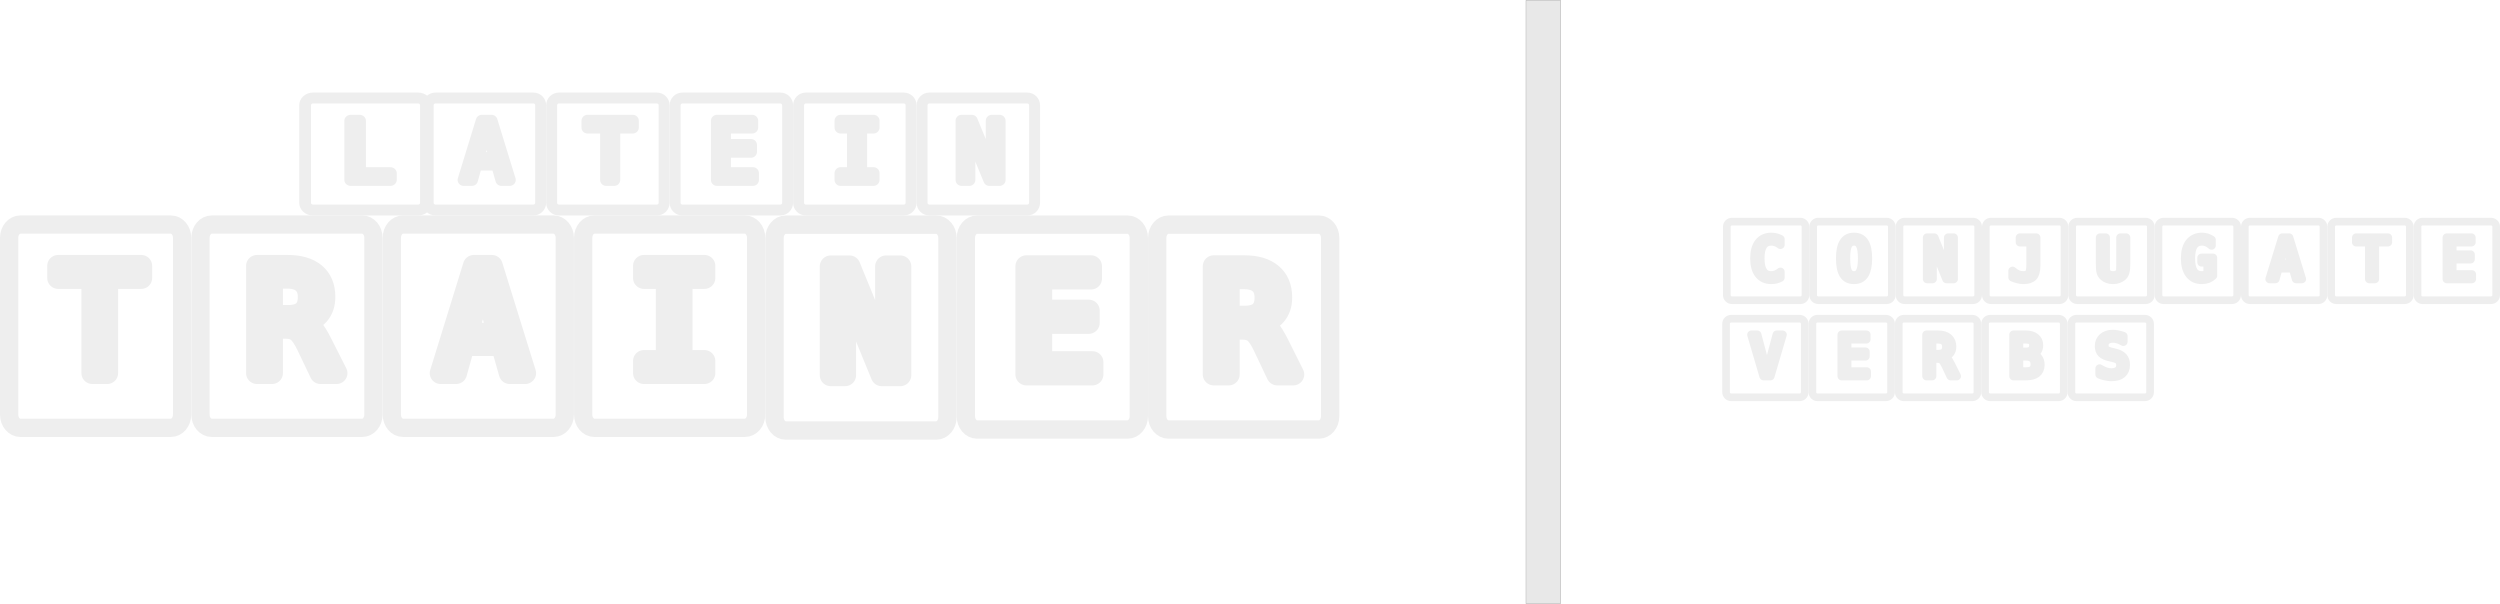
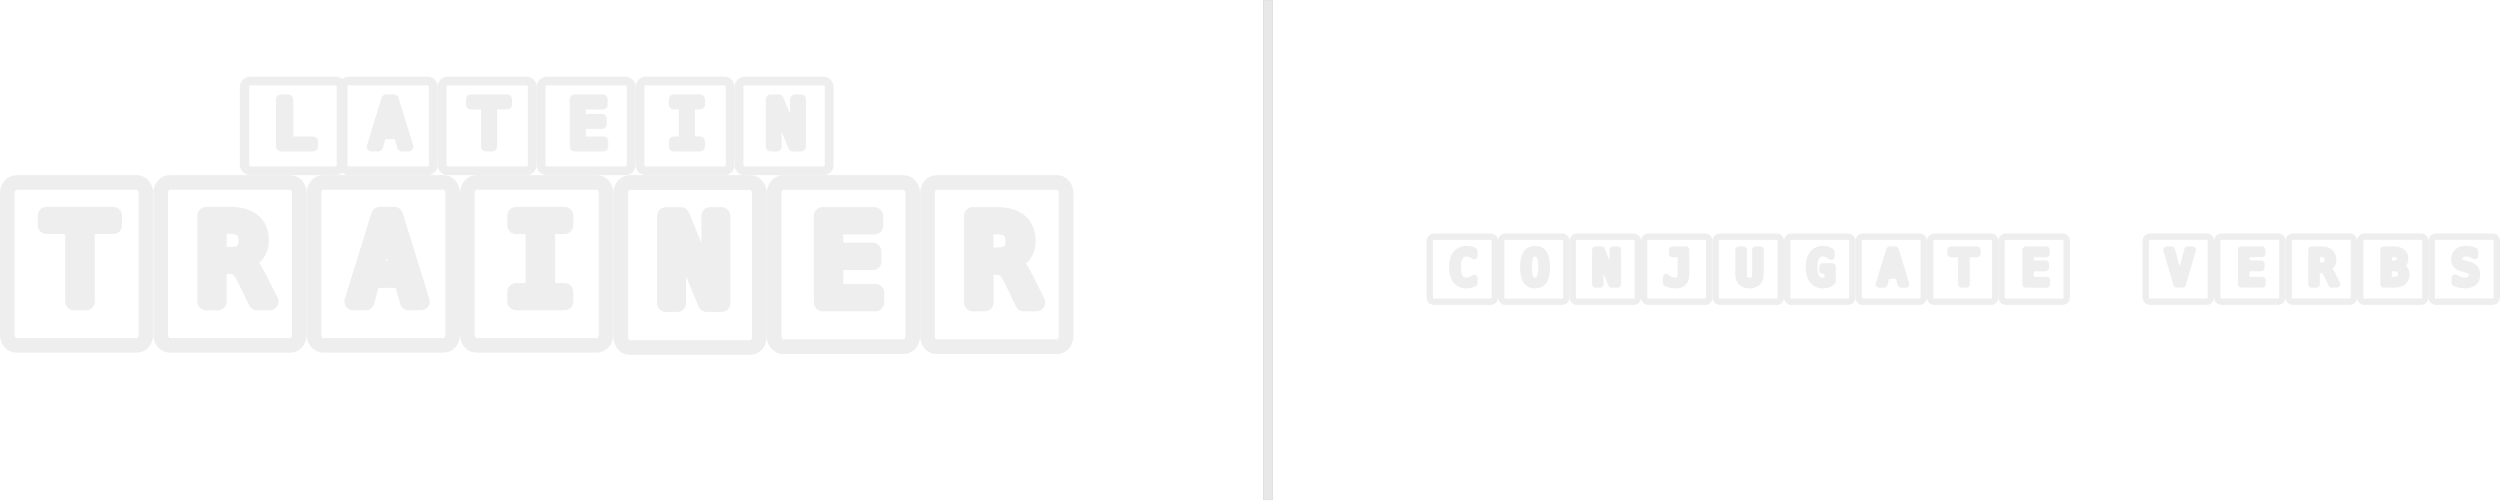
- <svg xmlns="http://www.w3.org/2000/svg" width="275.929mm" height="66.661mm" viewBox="0 0 275.929 66.661" version="1.1" id="svg1">
+ <svg xmlns="http://www.w3.org/2000/svg" width="333.265mm" height="66.661mm" viewBox="0 0 333.265 66.661" version="1.1" id="svg1">
  <defs id="defs1" />
  <g id="layer1" transform="translate(114.5642,-1.587477)">
-     <rect style="fill:none;stroke:#eeeeee;stroke-width:0.845;stroke-linecap:round;stroke-linejoin:round;stroke-dasharray:none;stroke-opacity:1;paint-order:markers stroke fill" id="mainRect" width="8.683" height="8.675" x="76.027" y="26.048" rx="0.564" ry="0.563" />
-     <text xml:space="preserve" style="font-style:normal;font-variant:normal;font-weight:normal;font-stretch:normal;font-size:6.284px;font-family:Consolas;-inkscape-font-specification:Consolas;fill:none;stroke:#eeeeee;stroke-width:0.928;stroke-linecap:round;stroke-linejoin:round;stroke-dasharray:none;stroke-opacity:1;paint-order:markers stroke fill" x="78.611" y="32.405" id="text7" transform="scale(1.000485,0.9995155)">
-       <tspan id="tspan7" style="font-style:normal;font-variant:normal;font-weight:normal;font-stretch:normal;font-family:Consolas;-inkscape-font-specification:Consolas;stroke-width:0.928" x="78.611" y="32.405">C</tspan>
+     <rect style="fill:none;stroke:#eeeeee;stroke-width:0.845;stroke-linecap:round;stroke-linejoin:round;stroke-dasharray:none;stroke-opacity:1;paint-order:markers stroke fill" id="mainRect" width="8.683" height="8.675" x="76.027" y="33.139" rx="0.564" ry="0.563" />
+     <text xml:space="preserve" style="font-style:normal;font-variant:normal;font-weight:normal;font-stretch:normal;font-size:6.284px;font-family:Consolas;-inkscape-font-specification:Consolas;fill:none;stroke:#eeeeee;stroke-width:0.928;stroke-linecap:round;stroke-linejoin:round;stroke-dasharray:none;stroke-opacity:1;paint-order:markers stroke fill" x="78.611" y="39.499" id="text7" transform="scale(1.000485,0.9995155)">
+       <tspan id="tspan7" style="font-style:normal;font-variant:normal;font-weight:normal;font-stretch:normal;font-family:Consolas;-inkscape-font-specification:Consolas;stroke-width:0.928" x="78.611" y="39.499">C</tspan>
    </text>
-     <rect style="fill:none;stroke:#eeeeee;stroke-width:0.845;stroke-linecap:round;stroke-linejoin:round;stroke-dasharray:none;stroke-opacity:1;paint-order:markers stroke fill" id="mainRect-0" width="8.683" height="8.675" x="85.556" y="26.047" rx="0.564" ry="0.563" />
-     <text xml:space="preserve" style="font-style:normal;font-variant:normal;font-weight:normal;font-stretch:normal;font-size:6.284px;font-family:Consolas;-inkscape-font-specification:Consolas;fill:none;stroke:#eeeeee;stroke-width:0.928;stroke-linecap:round;stroke-linejoin:round;stroke-dasharray:none;stroke-opacity:1;paint-order:markers stroke fill" x="88.136" y="32.405" id="text7-8" transform="scale(1.000485,0.9995155)">
-       <tspan id="tspan7-8" style="font-style:normal;font-variant:normal;font-weight:normal;font-stretch:normal;font-family:Consolas;-inkscape-font-specification:Consolas;stroke-width:0.928" x="88.136" y="32.405">O</tspan>
+     <rect style="fill:none;stroke:#eeeeee;stroke-width:0.845;stroke-linecap:round;stroke-linejoin:round;stroke-dasharray:none;stroke-opacity:1;paint-order:markers stroke fill" id="mainRect-0" width="8.683" height="8.675" x="85.556" y="33.138" rx="0.564" ry="0.563" />
+     <text xml:space="preserve" style="font-style:normal;font-variant:normal;font-weight:normal;font-stretch:normal;font-size:6.284px;font-family:Consolas;-inkscape-font-specification:Consolas;fill:none;stroke:#eeeeee;stroke-width:0.928;stroke-linecap:round;stroke-linejoin:round;stroke-dasharray:none;stroke-opacity:1;paint-order:markers stroke fill" x="88.136" y="39.499" id="text7-8" transform="scale(1.000485,0.9995155)">
+       <tspan id="tspan7-8" style="font-style:normal;font-variant:normal;font-weight:normal;font-stretch:normal;font-family:Consolas;-inkscape-font-specification:Consolas;stroke-width:0.928" x="88.136" y="39.499">O</tspan>
    </text>
-     <rect style="fill:none;stroke:#eeeeee;stroke-width:0.845;stroke-linecap:round;stroke-linejoin:round;stroke-dasharray:none;stroke-opacity:1;paint-order:markers stroke fill" id="mainRect-4" width="8.683" height="8.675" x="95.085" y="26.047" rx="0.564" ry="0.563" />
-     <text xml:space="preserve" style="font-style:normal;font-variant:normal;font-weight:normal;font-stretch:normal;font-size:6.284px;font-family:Consolas;-inkscape-font-specification:Consolas;fill:none;stroke:#eeeeee;stroke-width:0.928;stroke-linecap:round;stroke-linejoin:round;stroke-dasharray:none;stroke-opacity:1;paint-order:markers stroke fill" x="97.66" y="32.405" id="text7-1" transform="scale(1.000485,0.9995155)">
-       <tspan id="tspan7-2" style="font-style:normal;font-variant:normal;font-weight:normal;font-stretch:normal;font-family:Consolas;-inkscape-font-specification:Consolas;stroke-width:0.928" x="97.66" y="32.405">N</tspan>
+     <rect style="fill:none;stroke:#eeeeee;stroke-width:0.845;stroke-linecap:round;stroke-linejoin:round;stroke-dasharray:none;stroke-opacity:1;paint-order:markers stroke fill" id="mainRect-4" width="8.683" height="8.675" x="95.085" y="33.138" rx="0.564" ry="0.563" />
+     <text xml:space="preserve" style="font-style:normal;font-variant:normal;font-weight:normal;font-stretch:normal;font-size:6.284px;font-family:Consolas;-inkscape-font-specification:Consolas;fill:none;stroke:#eeeeee;stroke-width:0.928;stroke-linecap:round;stroke-linejoin:round;stroke-dasharray:none;stroke-opacity:1;paint-order:markers stroke fill" x="97.66" y="39.499" id="text7-1" transform="scale(1.000485,0.9995155)">
+       <tspan id="tspan7-2" style="font-style:normal;font-variant:normal;font-weight:normal;font-stretch:normal;font-family:Consolas;-inkscape-font-specification:Consolas;stroke-width:0.928" x="97.66" y="39.499">N</tspan>
    </text>
-     <rect style="fill:none;stroke:#eeeeee;stroke-width:0.845;stroke-linecap:round;stroke-linejoin:round;stroke-dasharray:none;stroke-opacity:1;paint-order:markers stroke fill" id="mainRect-7" width="8.683" height="8.675" x="104.614" y="26.048" rx="0.564" ry="0.563" />
-     <text xml:space="preserve" style="font-style:normal;font-variant:normal;font-weight:normal;font-stretch:normal;font-size:6.284px;font-family:Consolas;-inkscape-font-specification:Consolas;fill:none;stroke:#eeeeee;stroke-width:0.928;stroke-linecap:round;stroke-linejoin:round;stroke-dasharray:none;stroke-opacity:1;paint-order:markers stroke fill" x="107.185" y="32.405" id="text7-6" transform="scale(1.000485,0.9995156)">
-       <tspan style="font-style:normal;font-variant:normal;font-weight:normal;font-stretch:normal;font-family:Consolas;-inkscape-font-specification:Consolas;stroke-width:0.928" x="107.185" y="32.405" id="tspan1">J</tspan>
+     <rect style="fill:none;stroke:#eeeeee;stroke-width:0.845;stroke-linecap:round;stroke-linejoin:round;stroke-dasharray:none;stroke-opacity:1;paint-order:markers stroke fill" id="mainRect-7" width="8.683" height="8.675" x="104.614" y="33.138" rx="0.564" ry="0.563" />
+     <text xml:space="preserve" style="font-style:normal;font-variant:normal;font-weight:normal;font-stretch:normal;font-size:6.284px;font-family:Consolas;-inkscape-font-specification:Consolas;fill:none;stroke:#eeeeee;stroke-width:0.928;stroke-linecap:round;stroke-linejoin:round;stroke-dasharray:none;stroke-opacity:1;paint-order:markers stroke fill" x="107.185" y="39.499" id="text7-6" transform="scale(1.000485,0.9995155)">
+       <tspan style="font-style:normal;font-variant:normal;font-weight:normal;font-stretch:normal;font-family:Consolas;-inkscape-font-specification:Consolas;stroke-width:0.928" x="107.185" y="39.499" id="tspan1">J</tspan>
    </text>
-     <rect style="fill:none;stroke:#eeeeee;stroke-width:0.845;stroke-linecap:round;stroke-linejoin:round;stroke-dasharray:none;stroke-opacity:1;paint-order:markers stroke fill" id="mainRect-9" width="8.683" height="8.675" x="114.143" y="26.048" rx="0.564" ry="0.563" />
-     <text xml:space="preserve" style="font-style:normal;font-variant:normal;font-weight:normal;font-stretch:normal;font-size:6.284px;font-family:Consolas;-inkscape-font-specification:Consolas;fill:none;stroke:#eeeeee;stroke-width:0.928;stroke-linecap:round;stroke-linejoin:round;stroke-dasharray:none;stroke-opacity:1;paint-order:markers stroke fill" x="116.709" y="32.405" id="text7-11" transform="scale(1.000485,0.9995156)">
-       <tspan id="tspan7-21" style="font-style:normal;font-variant:normal;font-weight:normal;font-stretch:normal;font-family:Consolas;-inkscape-font-specification:Consolas;stroke-width:0.928" x="116.709" y="32.405">U</tspan>
+     <rect style="fill:none;stroke:#eeeeee;stroke-width:0.845;stroke-linecap:round;stroke-linejoin:round;stroke-dasharray:none;stroke-opacity:1;paint-order:markers stroke fill" id="mainRect-9" width="8.683" height="8.675" x="114.143" y="33.138" rx="0.564" ry="0.563" />
+     <text xml:space="preserve" style="font-style:normal;font-variant:normal;font-weight:normal;font-stretch:normal;font-size:6.284px;font-family:Consolas;-inkscape-font-specification:Consolas;fill:none;stroke:#eeeeee;stroke-width:0.928;stroke-linecap:round;stroke-linejoin:round;stroke-dasharray:none;stroke-opacity:1;paint-order:markers stroke fill" x="116.709" y="39.499" id="text7-11" transform="scale(1.000485,0.9995155)">
+       <tspan id="tspan7-21" style="font-style:normal;font-variant:normal;font-weight:normal;font-stretch:normal;font-family:Consolas;-inkscape-font-specification:Consolas;stroke-width:0.928" x="116.709" y="39.499">U</tspan>
    </text>
-     <rect style="fill:none;stroke:#eeeeee;stroke-width:0.845;stroke-linecap:round;stroke-linejoin:round;stroke-dasharray:none;stroke-opacity:1;paint-order:markers stroke fill" id="mainRect-99" width="8.683" height="8.675" x="123.672" y="26.048" rx="0.564" ry="0.563" />
-     <text xml:space="preserve" style="font-style:normal;font-variant:normal;font-weight:normal;font-stretch:normal;font-size:6.284px;font-family:Consolas;-inkscape-font-specification:Consolas;fill:none;stroke:#eeeeee;stroke-width:0.928;stroke-linecap:round;stroke-linejoin:round;stroke-dasharray:none;stroke-opacity:1;paint-order:markers stroke fill" x="126.234" y="32.405" id="text7-0" transform="scale(1.000485,0.9995156)">
-       <tspan id="tspan7-9" style="font-style:normal;font-variant:normal;font-weight:normal;font-stretch:normal;font-family:Consolas;-inkscape-font-specification:Consolas;stroke-width:0.928" x="126.234" y="32.405">G</tspan>
+     <rect style="fill:none;stroke:#eeeeee;stroke-width:0.845;stroke-linecap:round;stroke-linejoin:round;stroke-dasharray:none;stroke-opacity:1;paint-order:markers stroke fill" id="mainRect-99" width="8.683" height="8.675" x="123.672" y="33.138" rx="0.564" ry="0.563" />
+     <text xml:space="preserve" style="font-style:normal;font-variant:normal;font-weight:normal;font-stretch:normal;font-size:6.284px;font-family:Consolas;-inkscape-font-specification:Consolas;fill:none;stroke:#eeeeee;stroke-width:0.928;stroke-linecap:round;stroke-linejoin:round;stroke-dasharray:none;stroke-opacity:1;paint-order:markers stroke fill" x="126.234" y="39.499" id="text7-0" transform="scale(1.000485,0.9995155)">
+       <tspan id="tspan7-9" style="font-style:normal;font-variant:normal;font-weight:normal;font-stretch:normal;font-family:Consolas;-inkscape-font-specification:Consolas;stroke-width:0.928" x="126.234" y="39.499">G</tspan>
    </text>
-     <rect style="fill:none;stroke:#eeeeee;stroke-width:0.845;stroke-linecap:round;stroke-linejoin:round;stroke-dasharray:none;stroke-opacity:1;paint-order:markers stroke fill" id="mainRect-2" width="8.683" height="8.675" x="142.73" y="26.048" rx="0.564" ry="0.563" />
-     <text xml:space="preserve" style="font-style:normal;font-variant:normal;font-weight:normal;font-stretch:normal;font-size:6.284px;font-family:Consolas;-inkscape-font-specification:Consolas;fill:none;stroke:#eeeeee;stroke-width:0.928;stroke-linecap:round;stroke-linejoin:round;stroke-dasharray:none;stroke-opacity:1;paint-order:markers stroke fill" x="145.282" y="32.405" id="text7-85" transform="scale(1.000485,0.9995156)">
-       <tspan id="tspan7-4" style="font-style:normal;font-variant:normal;font-weight:normal;font-stretch:normal;font-family:Consolas;-inkscape-font-specification:Consolas;stroke-width:0.928" x="145.282" y="32.405">T</tspan>
+     <rect style="fill:none;stroke:#eeeeee;stroke-width:0.845;stroke-linecap:round;stroke-linejoin:round;stroke-dasharray:none;stroke-opacity:1;paint-order:markers stroke fill" id="mainRect-2" width="8.683" height="8.675" x="142.73" y="33.138" rx="0.564" ry="0.563" />
+     <text xml:space="preserve" style="font-style:normal;font-variant:normal;font-weight:normal;font-stretch:normal;font-size:6.284px;font-family:Consolas;-inkscape-font-specification:Consolas;fill:none;stroke:#eeeeee;stroke-width:0.928;stroke-linecap:round;stroke-linejoin:round;stroke-dasharray:none;stroke-opacity:1;paint-order:markers stroke fill" x="145.282" y="39.499" id="text7-85" transform="scale(1.000485,0.9995155)">
+       <tspan id="tspan7-4" style="font-style:normal;font-variant:normal;font-weight:normal;font-stretch:normal;font-family:Consolas;-inkscape-font-specification:Consolas;stroke-width:0.928" x="145.282" y="39.499">T</tspan>
    </text>
-     <rect style="fill:none;stroke:#eeeeee;stroke-width:0.845;stroke-linecap:round;stroke-linejoin:round;stroke-dasharray:none;stroke-opacity:1;paint-order:markers stroke fill" id="mainRect-02" width="8.683" height="8.675" x="152.259" y="26.048" rx="0.564" ry="0.563" />
-     <text xml:space="preserve" style="font-style:normal;font-variant:normal;font-weight:normal;font-stretch:normal;font-size:6.284px;font-family:Consolas;-inkscape-font-specification:Consolas;fill:none;stroke:#eeeeee;stroke-width:0.928;stroke-linecap:round;stroke-linejoin:round;stroke-dasharray:none;stroke-opacity:1;paint-order:markers stroke fill" x="154.807" y="32.405" id="text7-10" transform="scale(1.000485,0.9995156)">
-       <tspan id="tspan7-85" style="font-style:normal;font-variant:normal;font-weight:normal;font-stretch:normal;font-family:Consolas;-inkscape-font-specification:Consolas;stroke-width:0.928" x="154.807" y="32.405">E</tspan>
+     <rect style="fill:none;stroke:#eeeeee;stroke-width:0.845;stroke-linecap:round;stroke-linejoin:round;stroke-dasharray:none;stroke-opacity:1;paint-order:markers stroke fill" id="mainRect-02" width="8.683" height="8.675" x="152.259" y="33.138" rx="0.564" ry="0.563" />
+     <text xml:space="preserve" style="font-style:normal;font-variant:normal;font-weight:normal;font-stretch:normal;font-size:6.284px;font-family:Consolas;-inkscape-font-specification:Consolas;fill:none;stroke:#eeeeee;stroke-width:0.928;stroke-linecap:round;stroke-linejoin:round;stroke-dasharray:none;stroke-opacity:1;paint-order:markers stroke fill" x="154.807" y="39.499" id="text7-10" transform="scale(1.000485,0.9995155)">
+       <tspan id="tspan7-85" style="font-style:normal;font-variant:normal;font-weight:normal;font-stretch:normal;font-family:Consolas;-inkscape-font-specification:Consolas;stroke-width:0.928" x="154.807" y="39.499">E</tspan>
    </text>
-     <rect style="fill:none;stroke:#eeeeee;stroke-width:0.845;stroke-linecap:round;stroke-linejoin:round;stroke-dasharray:none;stroke-opacity:1;paint-order:markers stroke fill" id="mainRect-8" width="8.683" height="8.675" x="133.201" y="26.048" rx="0.564" ry="0.563" />
-     <text xml:space="preserve" style="font-style:normal;font-variant:normal;font-weight:normal;font-stretch:normal;font-size:6.284px;font-family:Consolas;-inkscape-font-specification:Consolas;fill:none;stroke:#eeeeee;stroke-width:0.928;stroke-linecap:round;stroke-linejoin:round;stroke-dasharray:none;stroke-opacity:1;paint-order:markers stroke fill" x="135.758" y="32.405" id="text7-4" transform="scale(1.000485,0.9995156)">
-       <tspan id="tspan7-0" style="font-style:normal;font-variant:normal;font-weight:normal;font-stretch:normal;font-family:Consolas;-inkscape-font-specification:Consolas;stroke-width:0.928" x="135.758" y="32.405">A</tspan>
-       <tspan style="font-style:normal;font-variant:normal;font-weight:normal;font-stretch:normal;font-family:Consolas;-inkscape-font-specification:Consolas;stroke-width:0.928" x="135.758" y="40.259" id="tspan3" />
+     <rect style="fill:none;stroke:#eeeeee;stroke-width:0.845;stroke-linecap:round;stroke-linejoin:round;stroke-dasharray:none;stroke-opacity:1;paint-order:markers stroke fill" id="mainRect-8" width="8.683" height="8.675" x="133.201" y="33.138" rx="0.564" ry="0.563" />
+     <text xml:space="preserve" style="font-style:normal;font-variant:normal;font-weight:normal;font-stretch:normal;font-size:6.284px;font-family:Consolas;-inkscape-font-specification:Consolas;fill:none;stroke:#eeeeee;stroke-width:0.928;stroke-linecap:round;stroke-linejoin:round;stroke-dasharray:none;stroke-opacity:1;paint-order:markers stroke fill" x="135.758" y="39.499" id="text7-4" transform="scale(1.000485,0.9995155)">
+       <tspan id="tspan7-0" style="font-style:normal;font-variant:normal;font-weight:normal;font-stretch:normal;font-family:Consolas;-inkscape-font-specification:Consolas;stroke-width:0.928" x="135.758" y="39.499">A</tspan>
+       <tspan style="font-style:normal;font-variant:normal;font-weight:normal;font-stretch:normal;font-family:Consolas;-inkscape-font-specification:Consolas;stroke-width:0.928" x="135.758" y="47.353" id="tspan3" />
    </text>
-     <g id="g2-2" transform="matrix(0.0503036,0,0,0.0466185,-91.80053,11.38443)">
+     <g id="g2-2" transform="matrix(0.04869429,0,0,0.04512709,-92.52878,11.39786)">
      <rect style="fill:none;stroke:#eeeeee;stroke-width:25.831;stroke-linecap:round;stroke-linejoin:round;stroke-dasharray:none;stroke-opacity:1;paint-order:markers stroke fill" id="mainRect-04" width="265.193" height="265.193" x="216.915" y="21.915" rx="17.22" ry="17.22" />
      <text xml:space="preserve" style="font-style:normal;font-variant:normal;font-weight:normal;font-stretch:normal;font-size:192.001px;font-family:Consolas;-inkscape-font-specification:Consolas;fill:none;stroke:#eeeeee;stroke-width:28.347;stroke-linecap:round;stroke-linejoin:round;stroke-dasharray:none;stroke-opacity:1;paint-order:markers stroke fill" x="297.013" y="215.777" id="text7-69">
        <tspan id="tspan7-08" style="font-style:normal;font-variant:normal;font-weight:normal;font-stretch:normal;font-family:Consolas;-inkscape-font-specification:Consolas;stroke-width:28.347" x="297.013" y="215.777">L</tspan>
      </text>
    </g>
-     <g id="g4-1" transform="matrix(0.04682682,0,0,0.0466185,-89.49805,8.260993)">
+     <g id="g4-1" transform="matrix(0.04532874,0,0,0.04512709,-90.29997,8.374341)">
      <g id="g3-9" transform="matrix(3.779528,0,0,3.779528,461,76)">
        <rect style="fill:none;stroke:#eeeeee;stroke-width:6.834;stroke-linecap:round;stroke-linejoin:round;stroke-dasharray:none;stroke-opacity:1;paint-order:markers stroke fill" id="mainRect-1-6" width="70.166" height="70.166" x="3.417" y="3.417" rx="4.556" ry="4.556" />
        <text xml:space="preserve" style="font-style:normal;font-variant:normal;font-weight:normal;font-stretch:normal;font-size:50.8px;font-family:Consolas;-inkscape-font-specification:Consolas;fill:none;stroke:#eeeeee;stroke-width:7.5;stroke-linecap:round;stroke-linejoin:round;stroke-dasharray:none;stroke-opacity:1;paint-order:markers stroke fill" x="24.61" y="54.71" id="text7-1-3">
          <tspan id="tspan7-1" style="font-style:normal;font-variant:normal;font-weight:normal;font-stretch:normal;font-family:Consolas;-inkscape-font-specification:Consolas;stroke-width:7.5" x="24.61" y="54.71">A</tspan>
        </text>
      </g>
    </g>
-     <g id="g1-9-0" transform="matrix(0.1769833,0,0,0.1761959,-54.28317,11.804)">
+     <g id="g1-9-0" transform="matrix(0.1713212,0,0,0.1705591,-56.21168,11.804)">
      <rect style="fill:none;stroke:#eeeeee;stroke-width:6.834;stroke-linecap:round;stroke-linejoin:round;stroke-dasharray:none;stroke-opacity:1;paint-order:markers stroke fill" id="mainRect-9-3" width="70.166" height="70.166" x="3.417" y="3.417" rx="4.556" ry="4.556" />
      <text xml:space="preserve" style="font-style:normal;font-variant:normal;font-weight:normal;font-stretch:normal;font-size:50.8px;font-family:Consolas;-inkscape-font-specification:Consolas;fill:none;stroke:#eeeeee;stroke-width:7.5;stroke-linecap:round;stroke-linejoin:round;stroke-dasharray:none;stroke-opacity:1;paint-order:markers stroke fill" x="24.61" y="54.71" id="text7-8-9">
        <tspan id="tspan7-4-1" style="font-style:normal;font-variant:normal;font-weight:normal;font-stretch:normal;font-family:Consolas;-inkscape-font-specification:Consolas;stroke-width:7.5" x="24.61" y="54.71" />T</text>
    </g>
-     <g id="g1-90" transform="matrix(0.1769833,0,0,0.1761959,-40.65546,11.804)">
+     <g id="g1-90" transform="matrix(0.1713212,0,0,0.1705591,-43.01994,11.804)">
      <rect style="fill:none;stroke:#eeeeee;stroke-width:6.834;stroke-linecap:round;stroke-linejoin:round;stroke-dasharray:none;stroke-opacity:1;paint-order:markers stroke fill" id="mainRect-2-2" width="70.166" height="70.166" x="3.417" y="3.417" rx="4.556" ry="4.556" />
      <text xml:space="preserve" style="font-style:normal;font-variant:normal;font-weight:normal;font-stretch:normal;font-size:50.8px;font-family:Consolas;-inkscape-font-specification:Consolas;fill:none;stroke:#eeeeee;stroke-width:7.5;stroke-linecap:round;stroke-linejoin:round;stroke-dasharray:none;stroke-opacity:1;paint-order:markers stroke fill" x="24.61" y="54.71" id="text7-81">
        <tspan id="tspan7-5" style="font-style:normal;font-variant:normal;font-weight:normal;font-stretch:normal;font-family:Consolas;-inkscape-font-specification:Consolas;stroke-width:7.5" x="24.61" y="54.71">E</tspan>
      </text>
    </g>
-     <g id="g5" transform="matrix(0.04682682,0,0,0.0466185,-61.16451,-6.097507)">
+     <g id="g5" transform="matrix(0.04532874,0,0,0.04512709,-62.87286,-5.524804)">
      <g id="g1-3-1" transform="matrix(3.779528,0,0,3.779528,729,384)">
        <rect style="fill:none;stroke:#eeeeee;stroke-width:6.834;stroke-linecap:round;stroke-linejoin:round;stroke-dasharray:none;stroke-opacity:1;paint-order:markers stroke fill" id="mainRect-3" width="70.166" height="70.166" x="3.417" y="3.417" rx="4.556" ry="4.556" />
        <text xml:space="preserve" style="font-style:normal;font-variant:normal;font-weight:normal;font-stretch:normal;font-size:50.8px;font-family:Consolas;-inkscape-font-specification:Consolas;fill:none;stroke:#eeeeee;stroke-width:7.5;stroke-linecap:round;stroke-linejoin:round;stroke-dasharray:none;stroke-opacity:1;paint-order:markers stroke fill" x="24.61" y="54.71" id="text7-9">
          <tspan id="tspan7-49" style="font-style:normal;font-variant:normal;font-weight:normal;font-stretch:normal;font-family:Consolas;-inkscape-font-specification:Consolas;stroke-width:7.5" x="24.61" y="54.71">I</tspan>
        </text>
      </g>
    </g>
-     <g id="g1-7" transform="matrix(0.1769833,0,0,0.1761959,-13.40004,11.804)">
+     <g id="g1-7" transform="matrix(0.1713212,0,0,0.1705591,-16.63647,11.804)">
      <rect style="fill:none;stroke:#eeeeee;stroke-width:6.834;stroke-linecap:round;stroke-linejoin:round;stroke-dasharray:none;stroke-opacity:1;paint-order:markers stroke fill" id="mainRect-8-5" width="70.166" height="70.166" x="3.417" y="3.417" rx="4.556" ry="4.556" />
      <text xml:space="preserve" style="font-style:normal;font-variant:normal;font-weight:normal;font-stretch:normal;font-size:50.8px;font-family:Consolas;-inkscape-font-specification:Consolas;fill:none;stroke:#eeeeee;stroke-width:7.5;stroke-linecap:round;stroke-linejoin:round;stroke-dasharray:none;stroke-opacity:1;paint-order:markers stroke fill" x="24.61" y="54.71" id="text7-18">
        <tspan id="tspan7-15" style="font-style:normal;font-variant:normal;font-weight:normal;font-stretch:normal;font-family:Consolas;-inkscape-font-specification:Consolas;stroke-width:7.5" x="24.61" y="54.71">N</tspan>
      </text>
    </g>
-     <rect style="fill:none;stroke:#eeeeee;stroke-width:2.016;stroke-linecap:round;stroke-linejoin:round;stroke-dasharray:none;stroke-opacity:1;paint-order:markers stroke fill" id="mainRect-5-5" width="19.091" height="22.436" x="-113.556" y="26.373" rx="1.24" ry="1.457" />
-     <text xml:space="preserve" style="font-style:normal;font-variant:normal;font-weight:normal;font-stretch:normal;font-size:16.351px;font-family:Consolas;-inkscape-font-specification:Consolas;fill:none;stroke:#eeeeee;stroke-width:2.414;stroke-linecap:round;stroke-linejoin:round;stroke-dasharray:none;stroke-opacity:1;paint-order:markers stroke fill" x="-107.843" y="43.041" id="text7-83" transform="scale(1.006203,0.9938357)">
-       <tspan id="tspan7-2-9" style="font-style:normal;font-variant:normal;font-weight:normal;font-stretch:normal;font-family:Consolas;-inkscape-font-specification:Consolas;stroke-width:2.414" x="-107.843" y="43.041" />T</text>
-     <rect style="fill:none;stroke:#eeeeee;stroke-width:2.016;stroke-linecap:round;stroke-linejoin:round;stroke-dasharray:none;stroke-opacity:1;paint-order:markers stroke fill" id="mainRect-5-0" width="19.091" height="22.436" x="-92.437" y="26.373" rx="1.24" ry="1.457" />
-     <text xml:space="preserve" style="font-style:normal;font-variant:normal;font-weight:normal;font-stretch:normal;font-size:16.351px;font-family:Consolas;-inkscape-font-specification:Consolas;fill:none;stroke:#eeeeee;stroke-width:2.414;stroke-linecap:round;stroke-linejoin:round;stroke-dasharray:none;stroke-opacity:1;paint-order:markers stroke fill" x="-86.796" y="43.041" id="text7-83-8" transform="scale(1.006202,0.9938358)">
-       <tspan id="tspan7-2-2" style="font-style:normal;font-variant:normal;font-weight:normal;font-stretch:normal;font-family:Consolas;-inkscape-font-specification:Consolas;stroke-width:2.414" x="-86.796" y="43.041">R</tspan>
+     <rect style="fill:none;stroke:#eeeeee;stroke-width:1.951;stroke-linecap:round;stroke-linejoin:round;stroke-dasharray:none;stroke-opacity:1;paint-order:markers stroke fill" id="mainRect-5-5" width="18.48" height="21.718" x="-113.589" y="25.907" rx="1.2" ry="1.41" />
+     <text xml:space="preserve" style="font-style:normal;font-variant:normal;font-weight:normal;font-stretch:normal;font-size:15.828px;font-family:Consolas;-inkscape-font-specification:Consolas;fill:none;stroke:#eeeeee;stroke-width:2.337;stroke-linecap:round;stroke-linejoin:round;stroke-dasharray:none;stroke-opacity:1;paint-order:markers stroke fill" x="-108.036" y="42.044" id="text7-83" transform="scale(1.006203,0.9938357)">
+       <tspan id="tspan7-2-9" style="font-style:normal;font-variant:normal;font-weight:normal;font-stretch:normal;font-family:Consolas;-inkscape-font-specification:Consolas;stroke-width:2.337" x="-108.036" y="42.044" />T</text>
+     <rect style="fill:none;stroke:#eeeeee;stroke-width:1.951;stroke-linecap:round;stroke-linejoin:round;stroke-dasharray:none;stroke-opacity:1;paint-order:markers stroke fill" id="mainRect-5-0" width="18.48" height="21.718" x="-93.145" y="25.907" rx="1.2" ry="1.41" />
+     <text xml:space="preserve" style="font-style:normal;font-variant:normal;font-weight:normal;font-stretch:normal;font-size:15.828px;font-family:Consolas;-inkscape-font-specification:Consolas;fill:none;stroke:#eeeeee;stroke-width:2.337;stroke-linecap:round;stroke-linejoin:round;stroke-dasharray:none;stroke-opacity:1;paint-order:markers stroke fill" x="-87.662" y="42.044" id="text7-83-8" transform="scale(1.006202,0.9938358)">
+       <tspan id="tspan7-2-2" style="font-style:normal;font-variant:normal;font-weight:normal;font-stretch:normal;font-family:Consolas;-inkscape-font-specification:Consolas;stroke-width:2.337" x="-87.662" y="42.044">R</tspan>
    </text>
-     <rect style="fill:none;stroke:#eeeeee;stroke-width:2.016;stroke-linecap:round;stroke-linejoin:round;stroke-dasharray:none;stroke-opacity:1;paint-order:markers stroke fill" id="mainRect-5-0-8" width="19.091" height="22.436" x="-71.318" y="26.373" rx="1.24" ry="1.457" />
-     <text xml:space="preserve" style="font-style:normal;font-variant:normal;font-weight:normal;font-stretch:normal;font-size:16.351px;font-family:Consolas;-inkscape-font-specification:Consolas;fill:none;stroke:#eeeeee;stroke-width:2.414;stroke-linecap:round;stroke-linejoin:round;stroke-dasharray:none;stroke-opacity:1;paint-order:markers stroke fill" x="-65.807" y="43.041" id="text7-83-8-9" transform="scale(1.006202,0.9938358)">
-       <tspan id="tspan7-2-2-6" style="font-style:normal;font-variant:normal;font-weight:normal;font-stretch:normal;font-family:Consolas;-inkscape-font-specification:Consolas;stroke-width:2.414" x="-65.807" y="43.041">A</tspan>
+     <rect style="fill:none;stroke:#eeeeee;stroke-width:1.951;stroke-linecap:round;stroke-linejoin:round;stroke-dasharray:none;stroke-opacity:1;paint-order:markers stroke fill" id="mainRect-5-0-8" width="18.48" height="21.718" x="-72.702" y="25.907" rx="1.2" ry="1.41" />
+     <text xml:space="preserve" style="font-style:normal;font-variant:normal;font-weight:normal;font-stretch:normal;font-size:15.828px;font-family:Consolas;-inkscape-font-specification:Consolas;fill:none;stroke:#eeeeee;stroke-width:2.337;stroke-linecap:round;stroke-linejoin:round;stroke-dasharray:none;stroke-opacity:1;paint-order:markers stroke fill" x="-67.345" y="42.044" id="text7-83-8-9" transform="scale(1.006202,0.9938358)">
+       <tspan id="tspan7-2-2-6" style="font-style:normal;font-variant:normal;font-weight:normal;font-stretch:normal;font-family:Consolas;-inkscape-font-specification:Consolas;stroke-width:2.337" x="-67.345" y="42.044">A</tspan>
    </text>
-     <rect style="fill:none;stroke:#eeeeee;stroke-width:2.016;stroke-linecap:round;stroke-linejoin:round;stroke-dasharray:none;stroke-opacity:1;paint-order:markers stroke fill" id="mainRect-5-0-2" width="19.091" height="22.436" x="-50.199" y="26.373" rx="1.24" ry="1.457" />
-     <text xml:space="preserve" style="font-style:normal;font-variant:normal;font-weight:normal;font-stretch:normal;font-size:16.351px;font-family:Consolas;-inkscape-font-specification:Consolas;fill:none;stroke:#eeeeee;stroke-width:2.414;stroke-linecap:round;stroke-linejoin:round;stroke-dasharray:none;stroke-opacity:1;paint-order:markers stroke fill" x="-44.819" y="43.041" id="text7-83-8-8" transform="scale(1.006202,0.9938358)">
-       <tspan id="tspan7-2-2-5" style="font-style:normal;font-variant:normal;font-weight:normal;font-stretch:normal;font-family:Consolas;-inkscape-font-specification:Consolas;stroke-width:2.414" x="-44.819" y="43.041">I</tspan>
+     <rect style="fill:none;stroke:#eeeeee;stroke-width:1.951;stroke-linecap:round;stroke-linejoin:round;stroke-dasharray:none;stroke-opacity:1;paint-order:markers stroke fill" id="mainRect-5-0-2" width="18.48" height="21.718" x="-52.258" y="25.907" rx="1.2" ry="1.41" />
+     <text xml:space="preserve" style="font-style:normal;font-variant:normal;font-weight:normal;font-stretch:normal;font-size:15.828px;font-family:Consolas;-inkscape-font-specification:Consolas;fill:none;stroke:#eeeeee;stroke-width:2.337;stroke-linecap:round;stroke-linejoin:round;stroke-dasharray:none;stroke-opacity:1;paint-order:markers stroke fill" x="-47.027" y="42.044" id="text7-83-8-8" transform="scale(1.006202,0.9938358)">
+       <tspan id="tspan7-2-2-5" style="font-style:normal;font-variant:normal;font-weight:normal;font-stretch:normal;font-family:Consolas;-inkscape-font-specification:Consolas;stroke-width:2.337" x="-47.027" y="42.044">I</tspan>
    </text>
-     <rect style="fill:none;stroke:#eeeeee;stroke-width:2.028;stroke-linecap:round;stroke-linejoin:round;stroke-dasharray:none;stroke-opacity:1;paint-order:markers stroke fill" id="mainRect-5-0-0" width="19.091" height="22.718" x="-29.08" y="26.385" rx="1.24" ry="1.475" />
-     <text xml:space="preserve" style="font-style:normal;font-variant:normal;font-weight:normal;font-stretch:normal;font-size:16.453px;font-family:Consolas;-inkscape-font-specification:Consolas;fill:none;stroke:#eeeeee;stroke-width:2.429;stroke-linecap:round;stroke-linejoin:round;stroke-dasharray:none;stroke-opacity:1;paint-order:markers stroke fill" x="-23.979" y="42.992" id="text7-83-8-1" transform="scale(0.9999279,1.000072)">
-       <tspan id="tspan7-2-2-8" style="font-style:normal;font-variant:normal;font-weight:normal;font-stretch:normal;font-family:Consolas;-inkscape-font-specification:Consolas;stroke-width:2.429" x="-23.979" y="42.992">N</tspan>
+     <rect style="fill:none;stroke:#eeeeee;stroke-width:1.964;stroke-linecap:round;stroke-linejoin:round;stroke-dasharray:none;stroke-opacity:1;paint-order:markers stroke fill" id="mainRect-5-0-0" width="18.48" height="21.992" x="-31.815" y="25.919" rx="1.2" ry="1.428" />
+     <text xml:space="preserve" style="font-style:normal;font-variant:normal;font-weight:normal;font-stretch:normal;font-size:15.927px;font-family:Consolas;-inkscape-font-specification:Consolas;fill:none;stroke:#eeeeee;stroke-width:2.351;stroke-linecap:round;stroke-linejoin:round;stroke-dasharray:none;stroke-opacity:1;paint-order:markers stroke fill" x="-26.877" y="41.994" id="text7-83-8-1" transform="scale(0.9999279,1.000072)">
+       <tspan id="tspan7-2-2-8" style="font-style:normal;font-variant:normal;font-weight:normal;font-stretch:normal;font-family:Consolas;-inkscape-font-specification:Consolas;stroke-width:2.351" x="-26.877" y="41.994">N</tspan>
    </text>
-     <rect style="fill:none;stroke:#eeeeee;stroke-width:2.024;stroke-linecap:round;stroke-linejoin:round;stroke-dasharray:none;stroke-opacity:1;paint-order:markers stroke fill" id="mainRect-5-0-22" width="19.091" height="22.614" x="-7.961" y="26.381" rx="1.24" ry="1.468" />
-     <text xml:space="preserve" style="font-style:normal;font-variant:normal;font-weight:normal;font-stretch:normal;font-size:16.416px;font-family:Consolas;-inkscape-font-specification:Consolas;fill:none;stroke:#eeeeee;stroke-width:2.424;stroke-linecap:round;stroke-linejoin:round;stroke-dasharray:none;stroke-opacity:1;paint-order:markers stroke fill" x="-2.852" y="43.01" id="text7-83-8-4" transform="scale(1.002232,0.9977731)">
-       <tspan id="tspan7-2-2-87" style="font-style:normal;font-variant:normal;font-weight:normal;font-stretch:normal;font-family:Consolas;-inkscape-font-specification:Consolas;stroke-width:2.424" x="-2.852" y="43.01">E</tspan>
+     <rect style="fill:none;stroke:#eeeeee;stroke-width:1.959;stroke-linecap:round;stroke-linejoin:round;stroke-dasharray:none;stroke-opacity:1;paint-order:markers stroke fill" id="mainRect-5-0-22" width="18.48" height="21.891" x="-11.371" y="25.914" rx="1.2" ry="1.421" />
+     <text xml:space="preserve" style="font-style:normal;font-variant:normal;font-weight:normal;font-stretch:normal;font-size:15.89px;font-family:Consolas;-inkscape-font-specification:Consolas;fill:none;stroke:#eeeeee;stroke-width:2.346;stroke-linecap:round;stroke-linejoin:round;stroke-dasharray:none;stroke-opacity:1;paint-order:markers stroke fill" x="-6.418" y="42.012" id="text7-83-8-4" transform="scale(1.002232,0.9977732)">
+       <tspan id="tspan7-2-2-87" style="font-style:normal;font-variant:normal;font-weight:normal;font-stretch:normal;font-family:Consolas;-inkscape-font-specification:Consolas;stroke-width:2.346" x="-6.418" y="42.012">E</tspan>
    </text>
-     <rect style="fill:none;stroke:#eeeeee;stroke-width:2.024;stroke-linecap:round;stroke-linejoin:round;stroke-dasharray:none;stroke-opacity:1;paint-order:markers stroke fill" id="mainRect-5-0-9" width="19.091" height="22.614" x="13.158" y="26.381" rx="1.24" ry="1.468" />
-     <text xml:space="preserve" style="font-style:normal;font-variant:normal;font-weight:normal;font-stretch:normal;font-size:16.416px;font-family:Consolas;-inkscape-font-specification:Consolas;fill:none;stroke:#eeeeee;stroke-width:2.424;stroke-linecap:round;stroke-linejoin:round;stroke-dasharray:none;stroke-opacity:1;paint-order:markers stroke fill" x="18.22" y="43.01" id="text7-83-8-97" transform="scale(1.002232,0.9977731)">
-       <tspan id="tspan7-2-2-4" style="font-style:normal;font-variant:normal;font-weight:normal;font-stretch:normal;font-family:Consolas;-inkscape-font-specification:Consolas;stroke-width:2.424" x="18.22" y="43.01">R</tspan>
+     <rect style="fill:none;stroke:#eeeeee;stroke-width:1.959;stroke-linecap:round;stroke-linejoin:round;stroke-dasharray:none;stroke-opacity:1;paint-order:markers stroke fill" id="mainRect-5-0-9" width="18.48" height="21.891" x="9.072" y="25.914" rx="1.2" ry="1.421" />
+     <text xml:space="preserve" style="font-style:normal;font-variant:normal;font-weight:normal;font-stretch:normal;font-size:15.89px;font-family:Consolas;-inkscape-font-specification:Consolas;fill:none;stroke:#eeeeee;stroke-width:2.346;stroke-linecap:round;stroke-linejoin:round;stroke-dasharray:none;stroke-opacity:1;paint-order:markers stroke fill" x="13.98" y="42.012" id="text7-83-8-97" transform="scale(1.002232,0.9977732)">
+       <tspan id="tspan7-2-2-4" style="font-style:normal;font-variant:normal;font-weight:normal;font-stretch:normal;font-family:Consolas;-inkscape-font-specification:Consolas;stroke-width:2.346" x="13.98" y="42.012">R</tspan>
    </text>
-     <rect style="fill:#e8e8e8;fill-opacity:1;stroke:#bdbdbd;stroke-width:0.136;stroke-linecap:square;stroke-linejoin:round;stroke-opacity:1;paint-order:markers stroke fill" id="rect1" width="3.752" height="66.525" x="53.897" y="1.655" />
-     <rect style="fill:none;stroke:#eeeeee;stroke-width:0.845;stroke-linecap:round;stroke-linejoin:round;stroke-dasharray:none;stroke-opacity:1;paint-order:markers stroke fill" id="mainRect-70" width="8.683" height="8.675" x="75.945" y="36.763" rx="0.564" ry="0.563" />
-     <text xml:space="preserve" style="font-style:normal;font-variant:normal;font-weight:normal;font-stretch:normal;font-size:6.284px;font-family:Consolas;-inkscape-font-specification:Consolas;fill:none;stroke:#eeeeee;stroke-width:0.928;stroke-linecap:round;stroke-linejoin:round;stroke-dasharray:none;stroke-opacity:1;paint-order:markers stroke fill" x="78.53" y="43.125" id="text7-63" transform="scale(1.000485,0.9995155)">
-       <tspan id="tspan7-3" style="font-style:normal;font-variant:normal;font-weight:normal;font-stretch:normal;font-family:Consolas;-inkscape-font-specification:Consolas;stroke-width:0.928" x="78.53" y="43.125">V</tspan>
-       <tspan style="font-style:normal;font-variant:normal;font-weight:normal;font-stretch:normal;font-family:Consolas;-inkscape-font-specification:Consolas;stroke-width:0.928" x="78.53" y="50.98" id="tspan2" />
+     <rect style="fill:#e8e8e8;fill-opacity:1;stroke:#bdbdbd;stroke-width:0.077;stroke-linecap:square;stroke-linejoin:round;stroke-opacity:1;paint-order:markers stroke fill" id="rect1" width="1.219" height="66.583" x="53.867" y="1.626" />
+     <rect style="fill:none;stroke:#eeeeee;stroke-width:0.845;stroke-linecap:round;stroke-linejoin:round;stroke-dasharray:none;stroke-opacity:1;paint-order:markers stroke fill" id="mainRect-70" width="8.683" height="8.675" x="171.478" y="33.131" rx="0.564" ry="0.563" />
+     <text xml:space="preserve" style="font-style:normal;font-variant:normal;font-weight:normal;font-stretch:normal;font-size:6.284px;font-family:Consolas;-inkscape-font-specification:Consolas;fill:none;stroke:#eeeeee;stroke-width:0.928;stroke-linecap:round;stroke-linejoin:round;stroke-dasharray:none;stroke-opacity:1;paint-order:markers stroke fill" x="174.017" y="39.492" id="text7-63" transform="scale(1.000485,0.9995155)">
+       <tspan id="tspan7-3" style="font-style:normal;font-variant:normal;font-weight:normal;font-stretch:normal;font-family:Consolas;-inkscape-font-specification:Consolas;stroke-width:0.928" x="174.017" y="39.492">V</tspan>
+       <tspan style="font-style:normal;font-variant:normal;font-weight:normal;font-stretch:normal;font-family:Consolas;-inkscape-font-specification:Consolas;stroke-width:0.928" x="174.017" y="47.346" id="tspan2" />
    </text>
-     <rect style="fill:none;stroke:#eeeeee;stroke-width:0.845;stroke-linecap:round;stroke-linejoin:round;stroke-dasharray:none;stroke-opacity:1;paint-order:markers stroke fill" id="mainRect-0-3" width="8.683" height="8.675" x="85.474" y="36.763" rx="0.564" ry="0.563" />
-     <text xml:space="preserve" style="font-style:normal;font-variant:normal;font-weight:normal;font-stretch:normal;font-size:6.284px;font-family:Consolas;-inkscape-font-specification:Consolas;fill:none;stroke:#eeeeee;stroke-width:0.928;stroke-linecap:round;stroke-linejoin:round;stroke-dasharray:none;stroke-opacity:1;paint-order:markers stroke fill" x="88.054" y="43.125" id="text7-8-2" transform="scale(1.000485,0.9995155)">
-       <tspan id="tspan7-8-2" style="font-style:normal;font-variant:normal;font-weight:normal;font-stretch:normal;font-family:Consolas;-inkscape-font-specification:Consolas;stroke-width:0.928" x="88.054" y="43.125">E</tspan>
+     <rect style="fill:none;stroke:#eeeeee;stroke-width:0.845;stroke-linecap:round;stroke-linejoin:round;stroke-dasharray:none;stroke-opacity:1;paint-order:markers stroke fill" id="mainRect-0-3" width="8.683" height="8.675" x="181.007" y="33.131" rx="0.564" ry="0.563" />
+     <text xml:space="preserve" style="font-style:normal;font-variant:normal;font-weight:normal;font-stretch:normal;font-size:6.284px;font-family:Consolas;-inkscape-font-specification:Consolas;fill:none;stroke:#eeeeee;stroke-width:0.928;stroke-linecap:round;stroke-linejoin:round;stroke-dasharray:none;stroke-opacity:1;paint-order:markers stroke fill" x="183.541" y="39.491" id="text7-8-2" transform="scale(1.000485,0.9995155)">
+       <tspan id="tspan7-8-2" style="font-style:normal;font-variant:normal;font-weight:normal;font-stretch:normal;font-family:Consolas;-inkscape-font-specification:Consolas;stroke-width:0.928" x="183.541" y="39.491">E</tspan>
    </text>
-     <rect style="fill:none;stroke:#eeeeee;stroke-width:0.845;stroke-linecap:round;stroke-linejoin:round;stroke-dasharray:none;stroke-opacity:1;paint-order:markers stroke fill" id="mainRect-4-4" width="8.683" height="8.675" x="95.003" y="36.763" rx="0.564" ry="0.563" />
-     <text xml:space="preserve" style="font-style:normal;font-variant:normal;font-weight:normal;font-stretch:normal;font-size:6.284px;font-family:Consolas;-inkscape-font-specification:Consolas;fill:none;stroke:#eeeeee;stroke-width:0.928;stroke-linecap:round;stroke-linejoin:round;stroke-dasharray:none;stroke-opacity:1;paint-order:markers stroke fill" x="97.579" y="43.125" id="text7-1-2" transform="scale(1.000485,0.9995155)">
-       <tspan id="tspan7-2-6" style="font-style:normal;font-variant:normal;font-weight:normal;font-stretch:normal;font-family:Consolas;-inkscape-font-specification:Consolas;stroke-width:0.928" x="97.579" y="43.125">R</tspan>
+     <rect style="fill:none;stroke:#eeeeee;stroke-width:0.845;stroke-linecap:round;stroke-linejoin:round;stroke-dasharray:none;stroke-opacity:1;paint-order:markers stroke fill" id="mainRect-4-4" width="8.683" height="8.675" x="190.536" y="33.131" rx="0.564" ry="0.563" />
+     <text xml:space="preserve" style="font-style:normal;font-variant:normal;font-weight:normal;font-stretch:normal;font-size:6.284px;font-family:Consolas;-inkscape-font-specification:Consolas;fill:none;stroke:#eeeeee;stroke-width:0.928;stroke-linecap:round;stroke-linejoin:round;stroke-dasharray:none;stroke-opacity:1;paint-order:markers stroke fill" x="193.065" y="39.491" id="text7-1-2" transform="scale(1.000485,0.9995155)">
+       <tspan id="tspan7-2-6" style="font-style:normal;font-variant:normal;font-weight:normal;font-stretch:normal;font-family:Consolas;-inkscape-font-specification:Consolas;stroke-width:0.928" x="193.065" y="39.491">R</tspan>
    </text>
-     <rect style="fill:none;stroke:#eeeeee;stroke-width:0.845;stroke-linecap:round;stroke-linejoin:round;stroke-dasharray:none;stroke-opacity:1;paint-order:markers stroke fill" id="mainRect-7-3" width="8.683" height="8.675" x="104.532" y="36.763" rx="0.564" ry="0.563" />
-     <text xml:space="preserve" style="font-style:normal;font-variant:normal;font-weight:normal;font-stretch:normal;font-size:6.284px;font-family:Consolas;-inkscape-font-specification:Consolas;fill:none;stroke:#eeeeee;stroke-width:0.928;stroke-linecap:round;stroke-linejoin:round;stroke-dasharray:none;stroke-opacity:1;paint-order:markers stroke fill" x="107.103" y="43.125" id="text7-6-6" transform="scale(1.000485,0.9995155)">
-       <tspan style="font-style:normal;font-variant:normal;font-weight:normal;font-stretch:normal;font-family:Consolas;-inkscape-font-specification:Consolas;stroke-width:0.928" x="107.103" y="43.125" id="tspan1-6">B</tspan>
+     <rect style="fill:none;stroke:#eeeeee;stroke-width:0.845;stroke-linecap:round;stroke-linejoin:round;stroke-dasharray:none;stroke-opacity:1;paint-order:markers stroke fill" id="mainRect-7-3" width="8.683" height="8.675" x="200.066" y="33.131" rx="0.564" ry="0.563" />
+     <text xml:space="preserve" style="font-style:normal;font-variant:normal;font-weight:normal;font-stretch:normal;font-size:6.284px;font-family:Consolas;-inkscape-font-specification:Consolas;fill:none;stroke:#eeeeee;stroke-width:0.928;stroke-linecap:round;stroke-linejoin:round;stroke-dasharray:none;stroke-opacity:1;paint-order:markers stroke fill" x="202.59" y="39.491" id="text7-6-6" transform="scale(1.000485,0.9995155)">
+       <tspan style="font-style:normal;font-variant:normal;font-weight:normal;font-stretch:normal;font-family:Consolas;-inkscape-font-specification:Consolas;stroke-width:0.928" x="202.59" y="39.491" id="tspan1-6">B</tspan>
    </text>
-     <rect style="fill:none;stroke:#eeeeee;stroke-width:0.845;stroke-linecap:round;stroke-linejoin:round;stroke-dasharray:none;stroke-opacity:1;paint-order:markers stroke fill" id="mainRect-9-5" width="8.683" height="8.675" x="114.061" y="36.763" rx="0.564" ry="0.563" />
-     <text xml:space="preserve" style="font-style:normal;font-variant:normal;font-weight:normal;font-stretch:normal;font-size:6.284px;font-family:Consolas;-inkscape-font-specification:Consolas;fill:none;stroke:#eeeeee;stroke-width:0.928;stroke-linecap:round;stroke-linejoin:round;stroke-dasharray:none;stroke-opacity:1;paint-order:markers stroke fill" x="116.627" y="43.125" id="text7-11-2" transform="scale(1.000485,0.9995155)">
-       <tspan id="tspan7-21-1" style="font-style:normal;font-variant:normal;font-weight:normal;font-stretch:normal;font-family:Consolas;-inkscape-font-specification:Consolas;stroke-width:0.928" x="116.627" y="43.125">S</tspan>
+     <rect style="fill:none;stroke:#eeeeee;stroke-width:0.845;stroke-linecap:round;stroke-linejoin:round;stroke-dasharray:none;stroke-opacity:1;paint-order:markers stroke fill" id="mainRect-9-5" width="8.683" height="8.675" x="209.595" y="33.131" rx="0.564" ry="0.563" />
+     <text xml:space="preserve" style="font-style:normal;font-variant:normal;font-weight:normal;font-stretch:normal;font-size:6.284px;font-family:Consolas;-inkscape-font-specification:Consolas;fill:none;stroke:#eeeeee;stroke-width:0.928;stroke-linecap:round;stroke-linejoin:round;stroke-dasharray:none;stroke-opacity:1;paint-order:markers stroke fill" x="212.114" y="39.491" id="text7-11-2" transform="scale(1.000485,0.9995155)">
+       <tspan id="tspan7-21-1" style="font-style:normal;font-variant:normal;font-weight:normal;font-stretch:normal;font-family:Consolas;-inkscape-font-specification:Consolas;stroke-width:0.928" x="212.114" y="39.491">S</tspan>
    </text>
  </g>
</svg>
